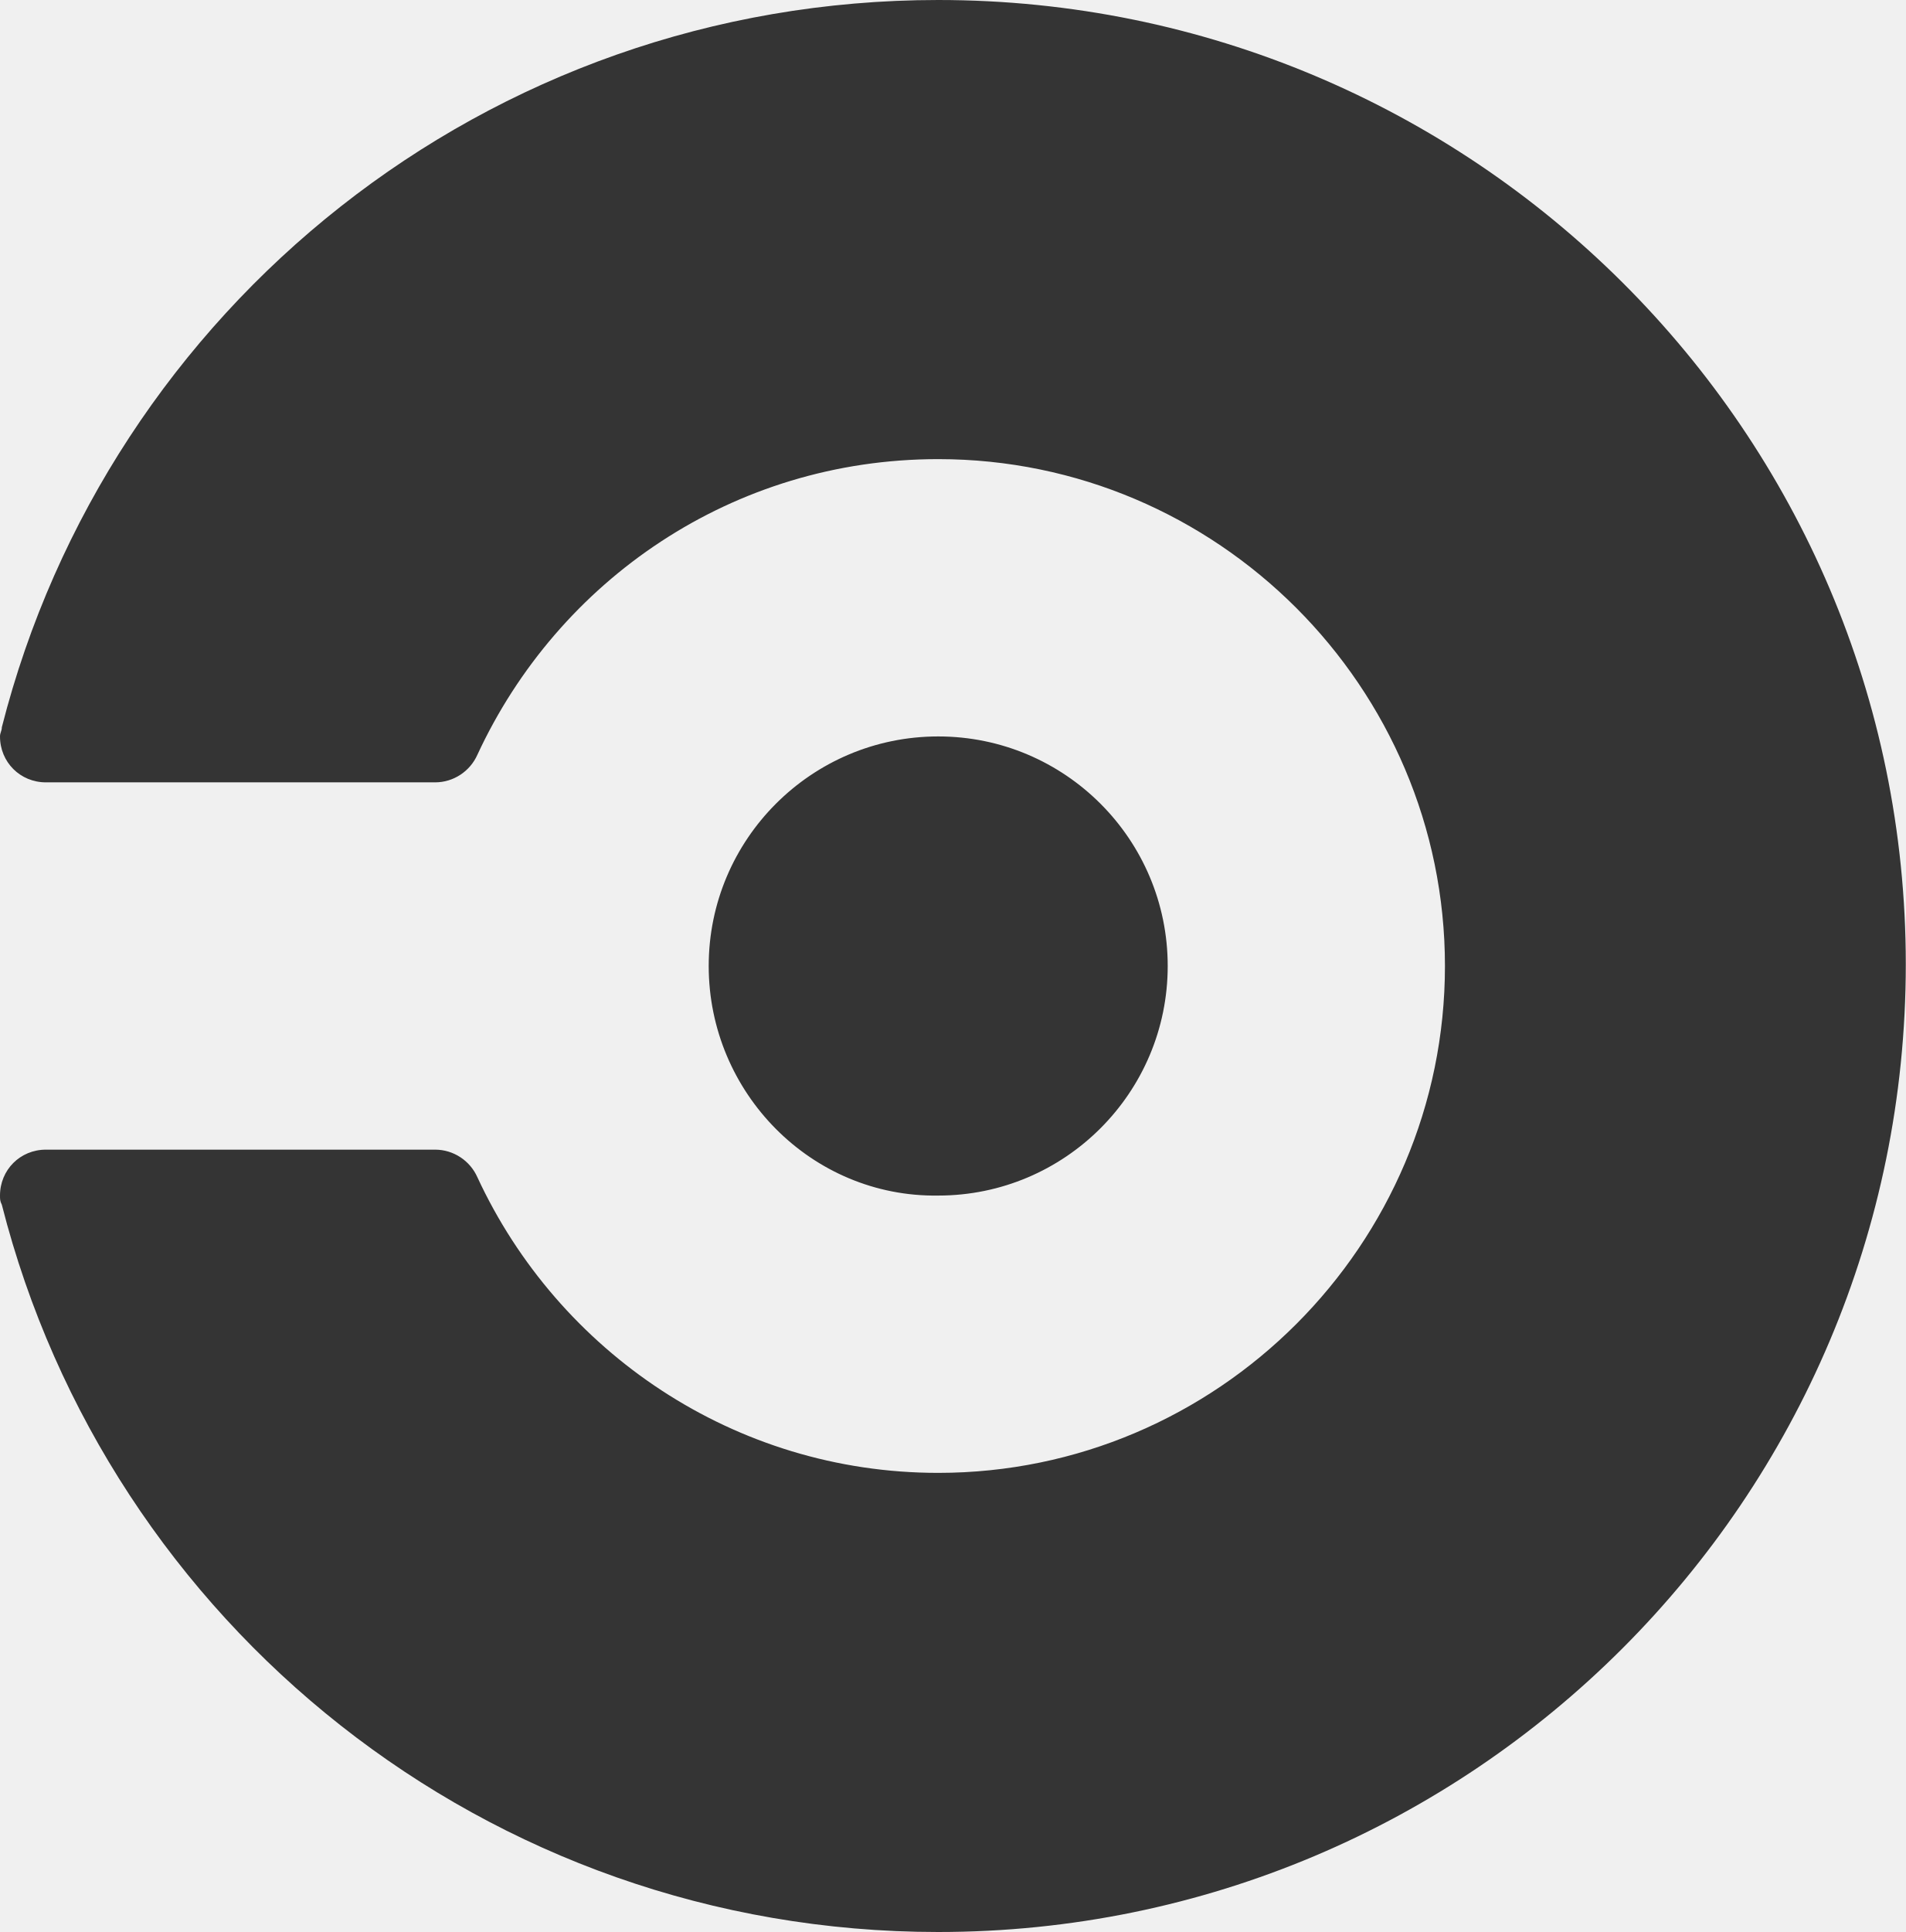
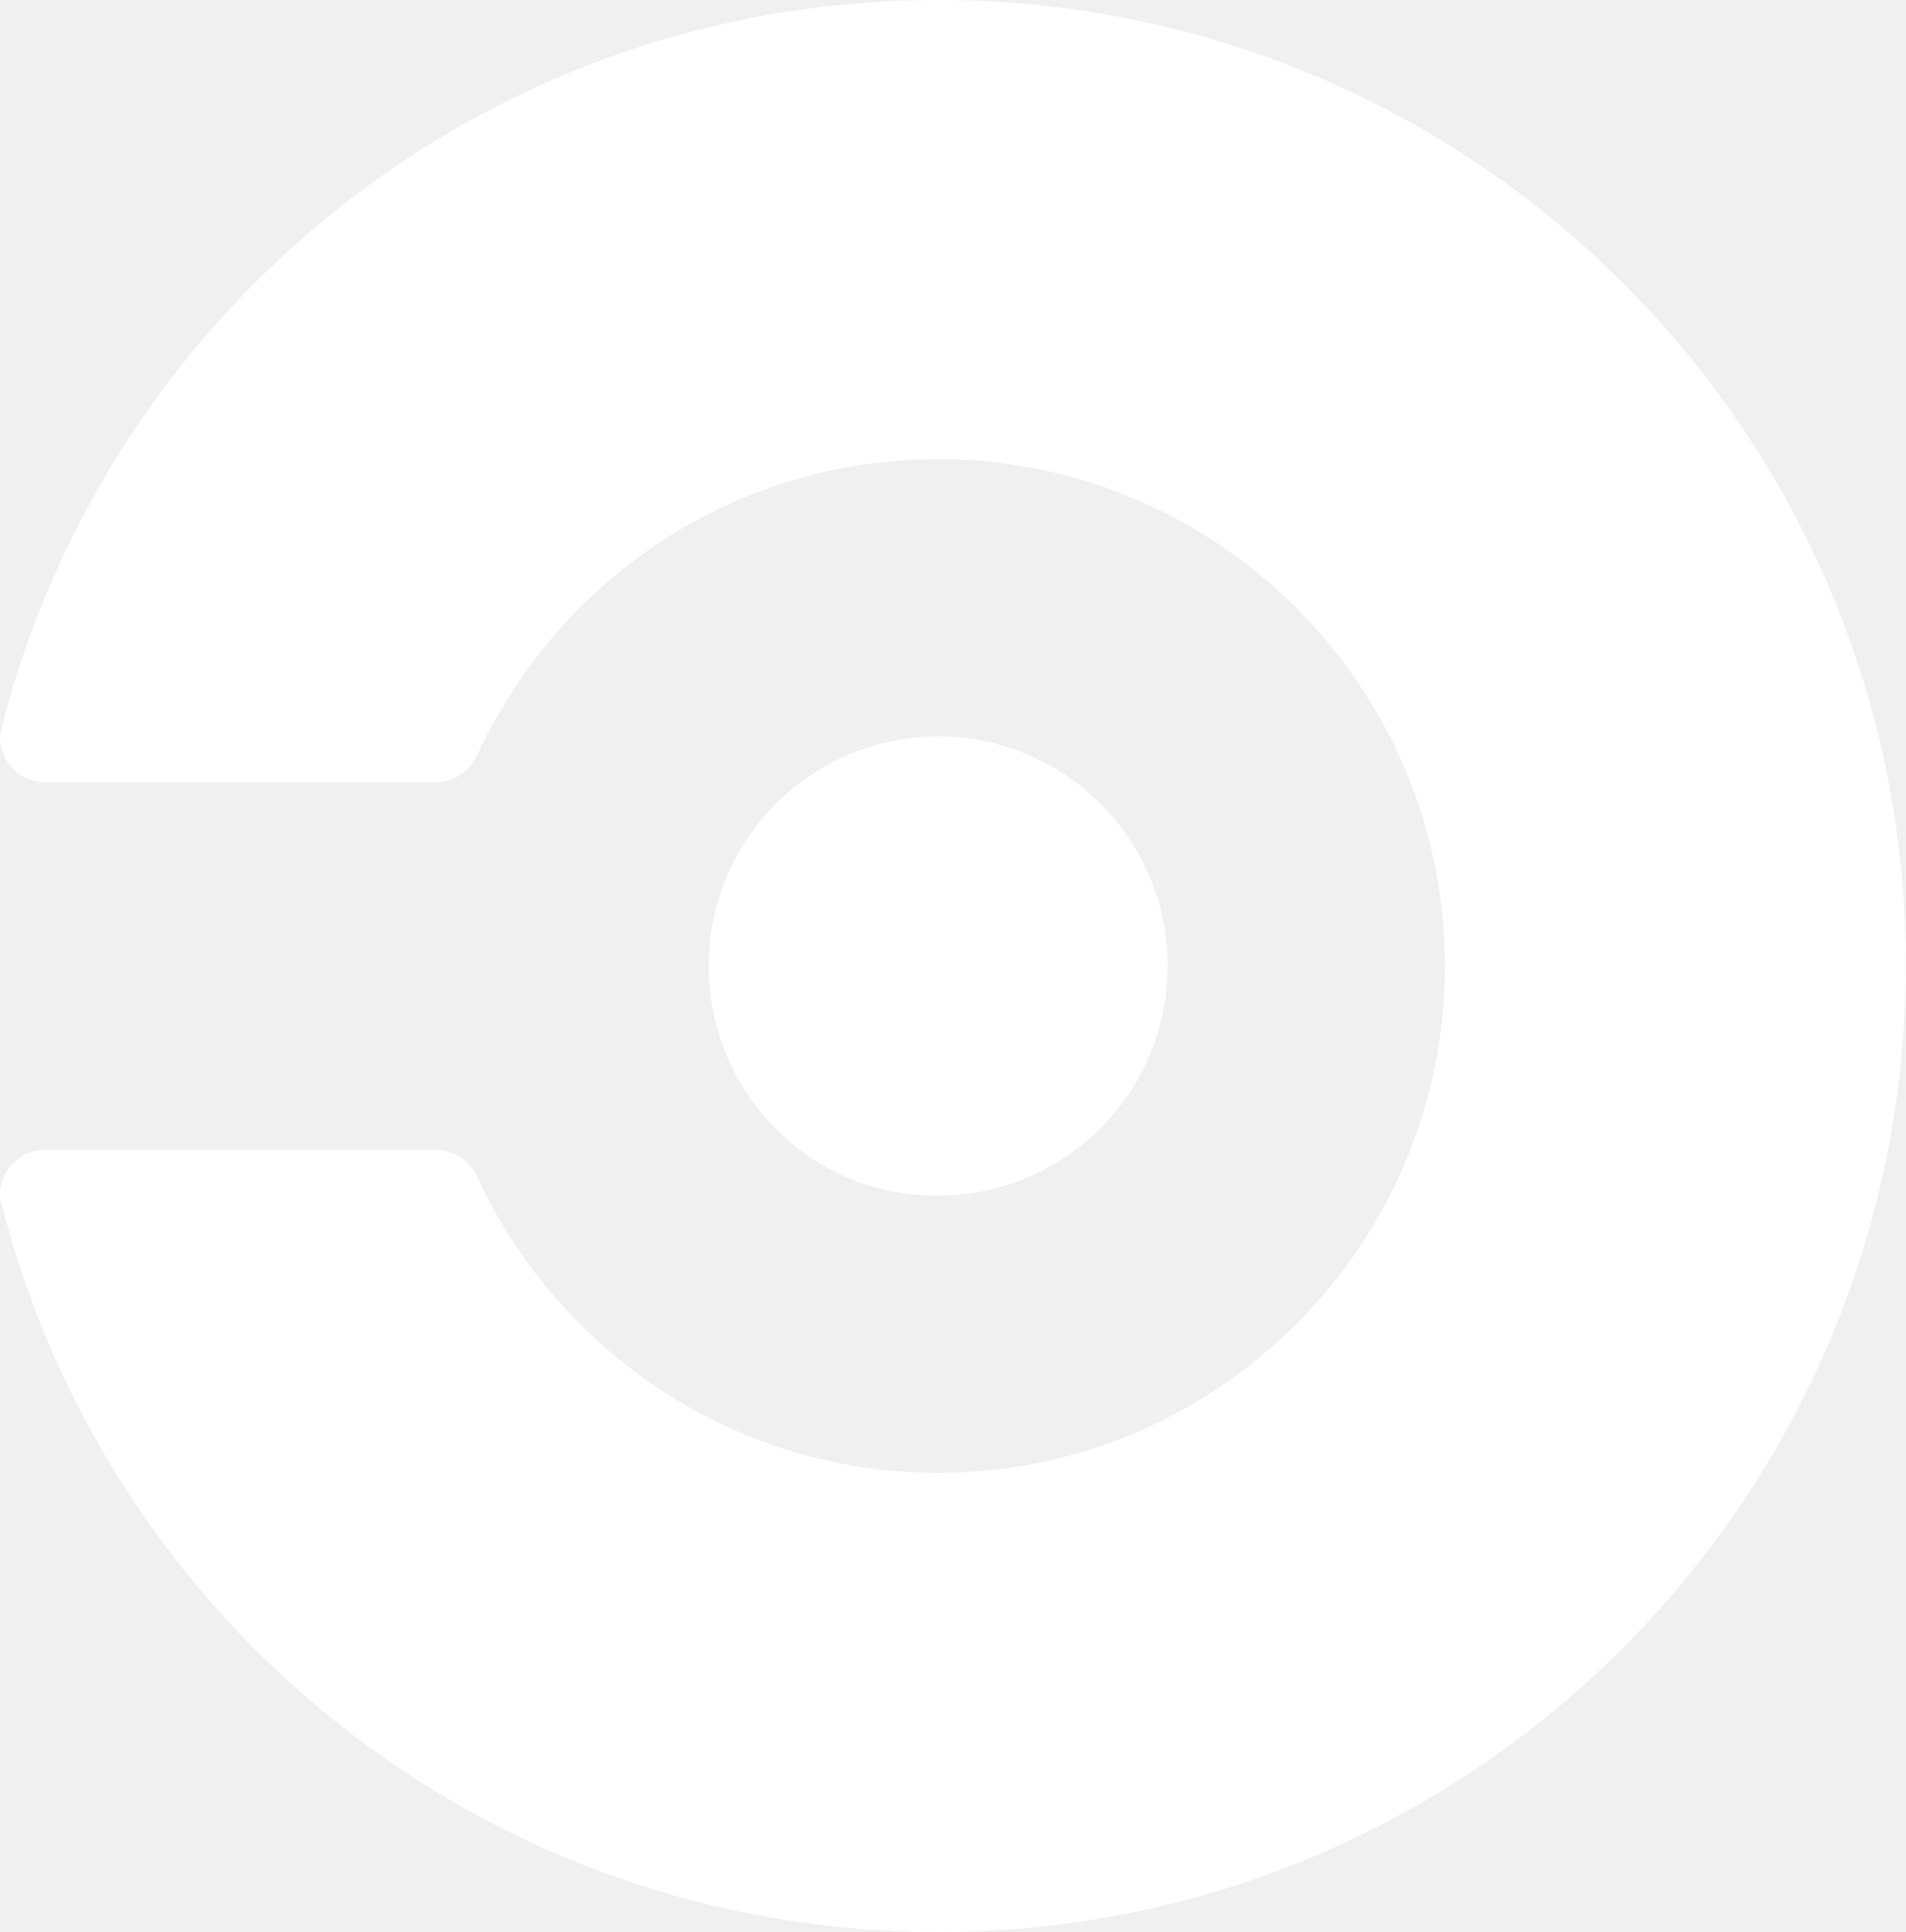
<svg xmlns="http://www.w3.org/2000/svg" version="1.1" id="Layer_1" x="0px" y="0px" viewBox="0 0 103.8 105.2" enable-background="new 0 0 200 200" xml:space="preserve" width="103.8" height="105.2">
  <defs id="defs11" />
-   <path style="fill:#343434" id="path7" d="m 38.6,52.6 c 0,-6.9 5.6,-12.5 12.5,-12.5 6.9,0 12.5,5.6 12.5,12.5 0,6.9 -5.6,12.5 -12.5,12.5 C 44.2,65.2 38.6,59.5 38.6,52.6 Z M 51.1,0 C 26.5,0 5.9,16.8 0.1,39.6 0.1,39.8 0,39.9 0,40.1 c 0,1.4 1.1,2.5 2.5,2.5 l 21.2,0 c 1,0 1.9,-0.6 2.3,-1.5 l 0,0 C 30.4,31.6 39.9,25 51.1,25 66.3,25 78.7,37.4 78.7,52.6 78.7,67.8 66.3,80.2 51.1,80.2 40,80.2 30.4,73.6 26,64.1 l 0,0 c -0.4,-0.9 -1.3,-1.5 -2.3,-1.5 l -21.2,0 c -1.4,0 -2.5,1.1 -2.5,2.5 0,0.2 0,0.3 0.1,0.5 5.8,22.8 26.4,39.6 51,39.6 29.1,0 52.7,-23.6 52.7,-52.7 C 103.8,23.5 80.2,0 51.1,0 Z" />
+   <path style="fill:#fff" id="path7" d="m 38.6,52.6 c 0,-6.9 5.6,-12.5 12.5,-12.5 6.9,0 12.5,5.6 12.5,12.5 0,6.9 -5.6,12.5 -12.5,12.5 C 44.2,65.2 38.6,59.5 38.6,52.6 Z M 51.1,0 C 26.5,0 5.9,16.8 0.1,39.6 0.1,39.8 0,39.9 0,40.1 c 0,1.4 1.1,2.5 2.5,2.5 l 21.2,0 c 1,0 1.9,-0.6 2.3,-1.5 l 0,0 C 30.4,31.6 39.9,25 51.1,25 66.3,25 78.7,37.4 78.7,52.6 78.7,67.8 66.3,80.2 51.1,80.2 40,80.2 30.4,73.6 26,64.1 l 0,0 c -0.4,-0.9 -1.3,-1.5 -2.3,-1.5 l -21.2,0 c -1.4,0 -2.5,1.1 -2.5,2.5 0,0.2 0,0.3 0.1,0.5 5.8,22.8 26.4,39.6 51,39.6 29.1,0 52.7,-23.6 52.7,-52.7 C 103.8,23.5 80.2,0 51.1,0 Z" />
</svg>
